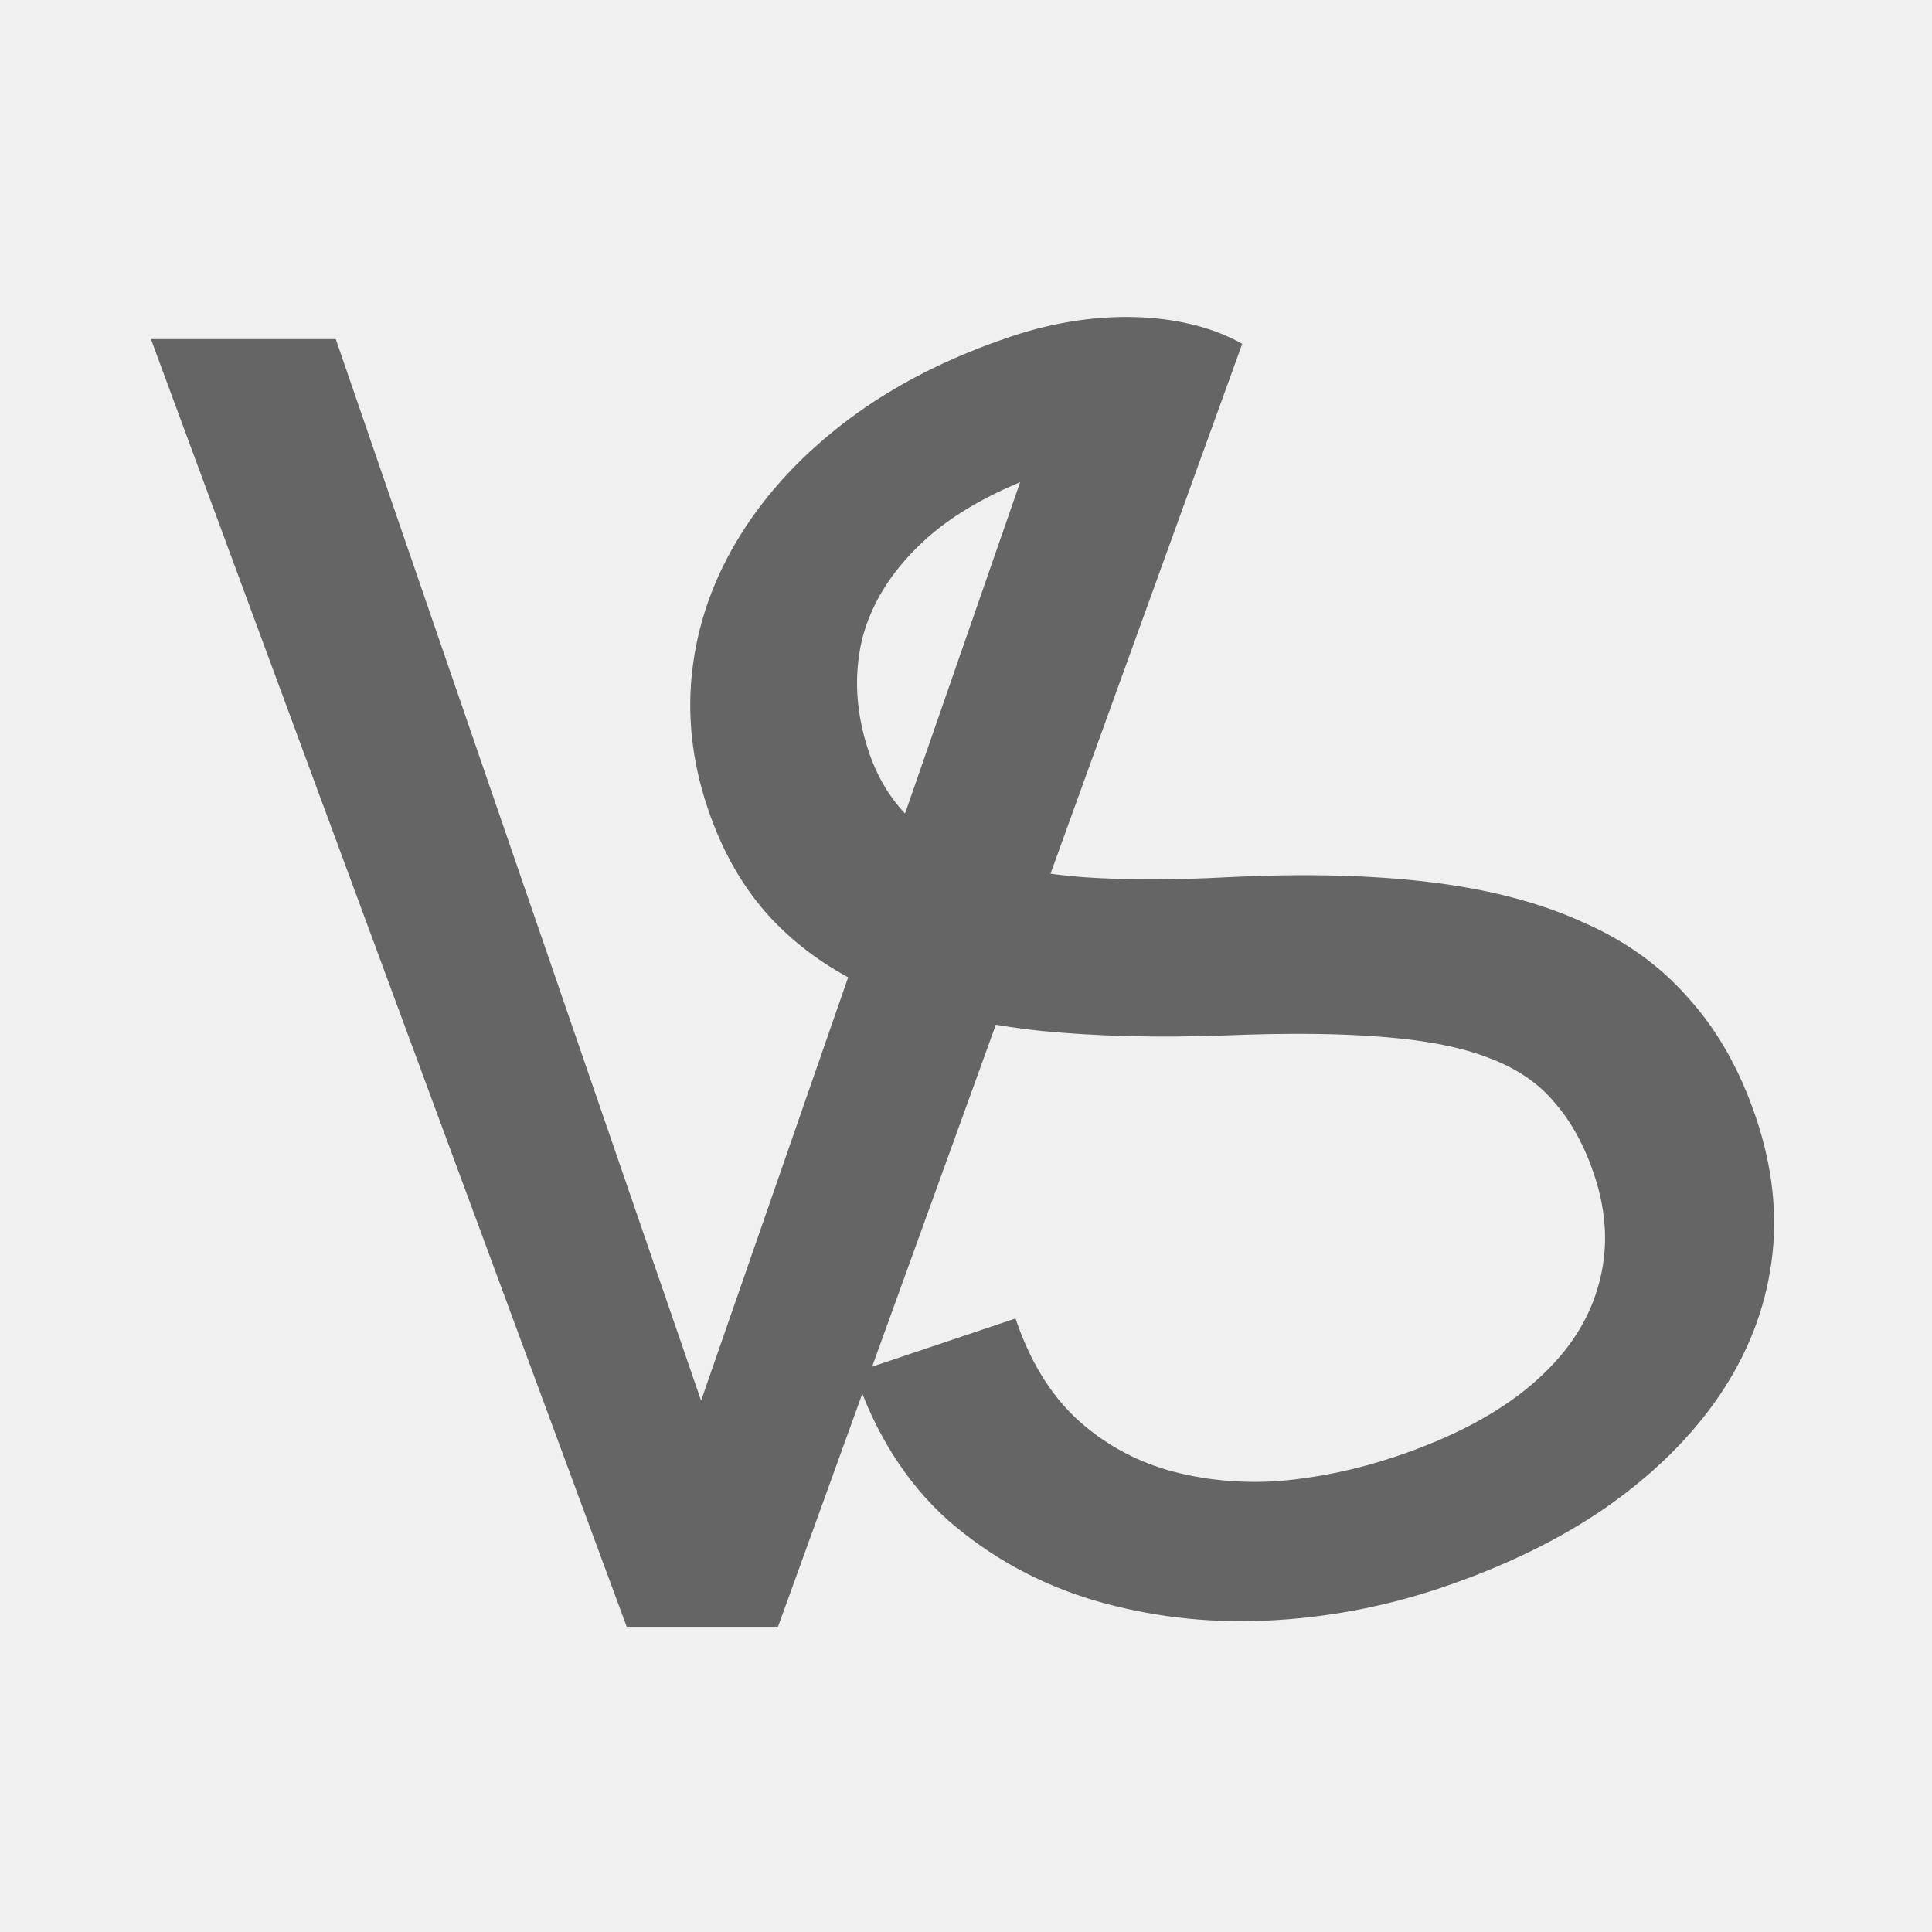
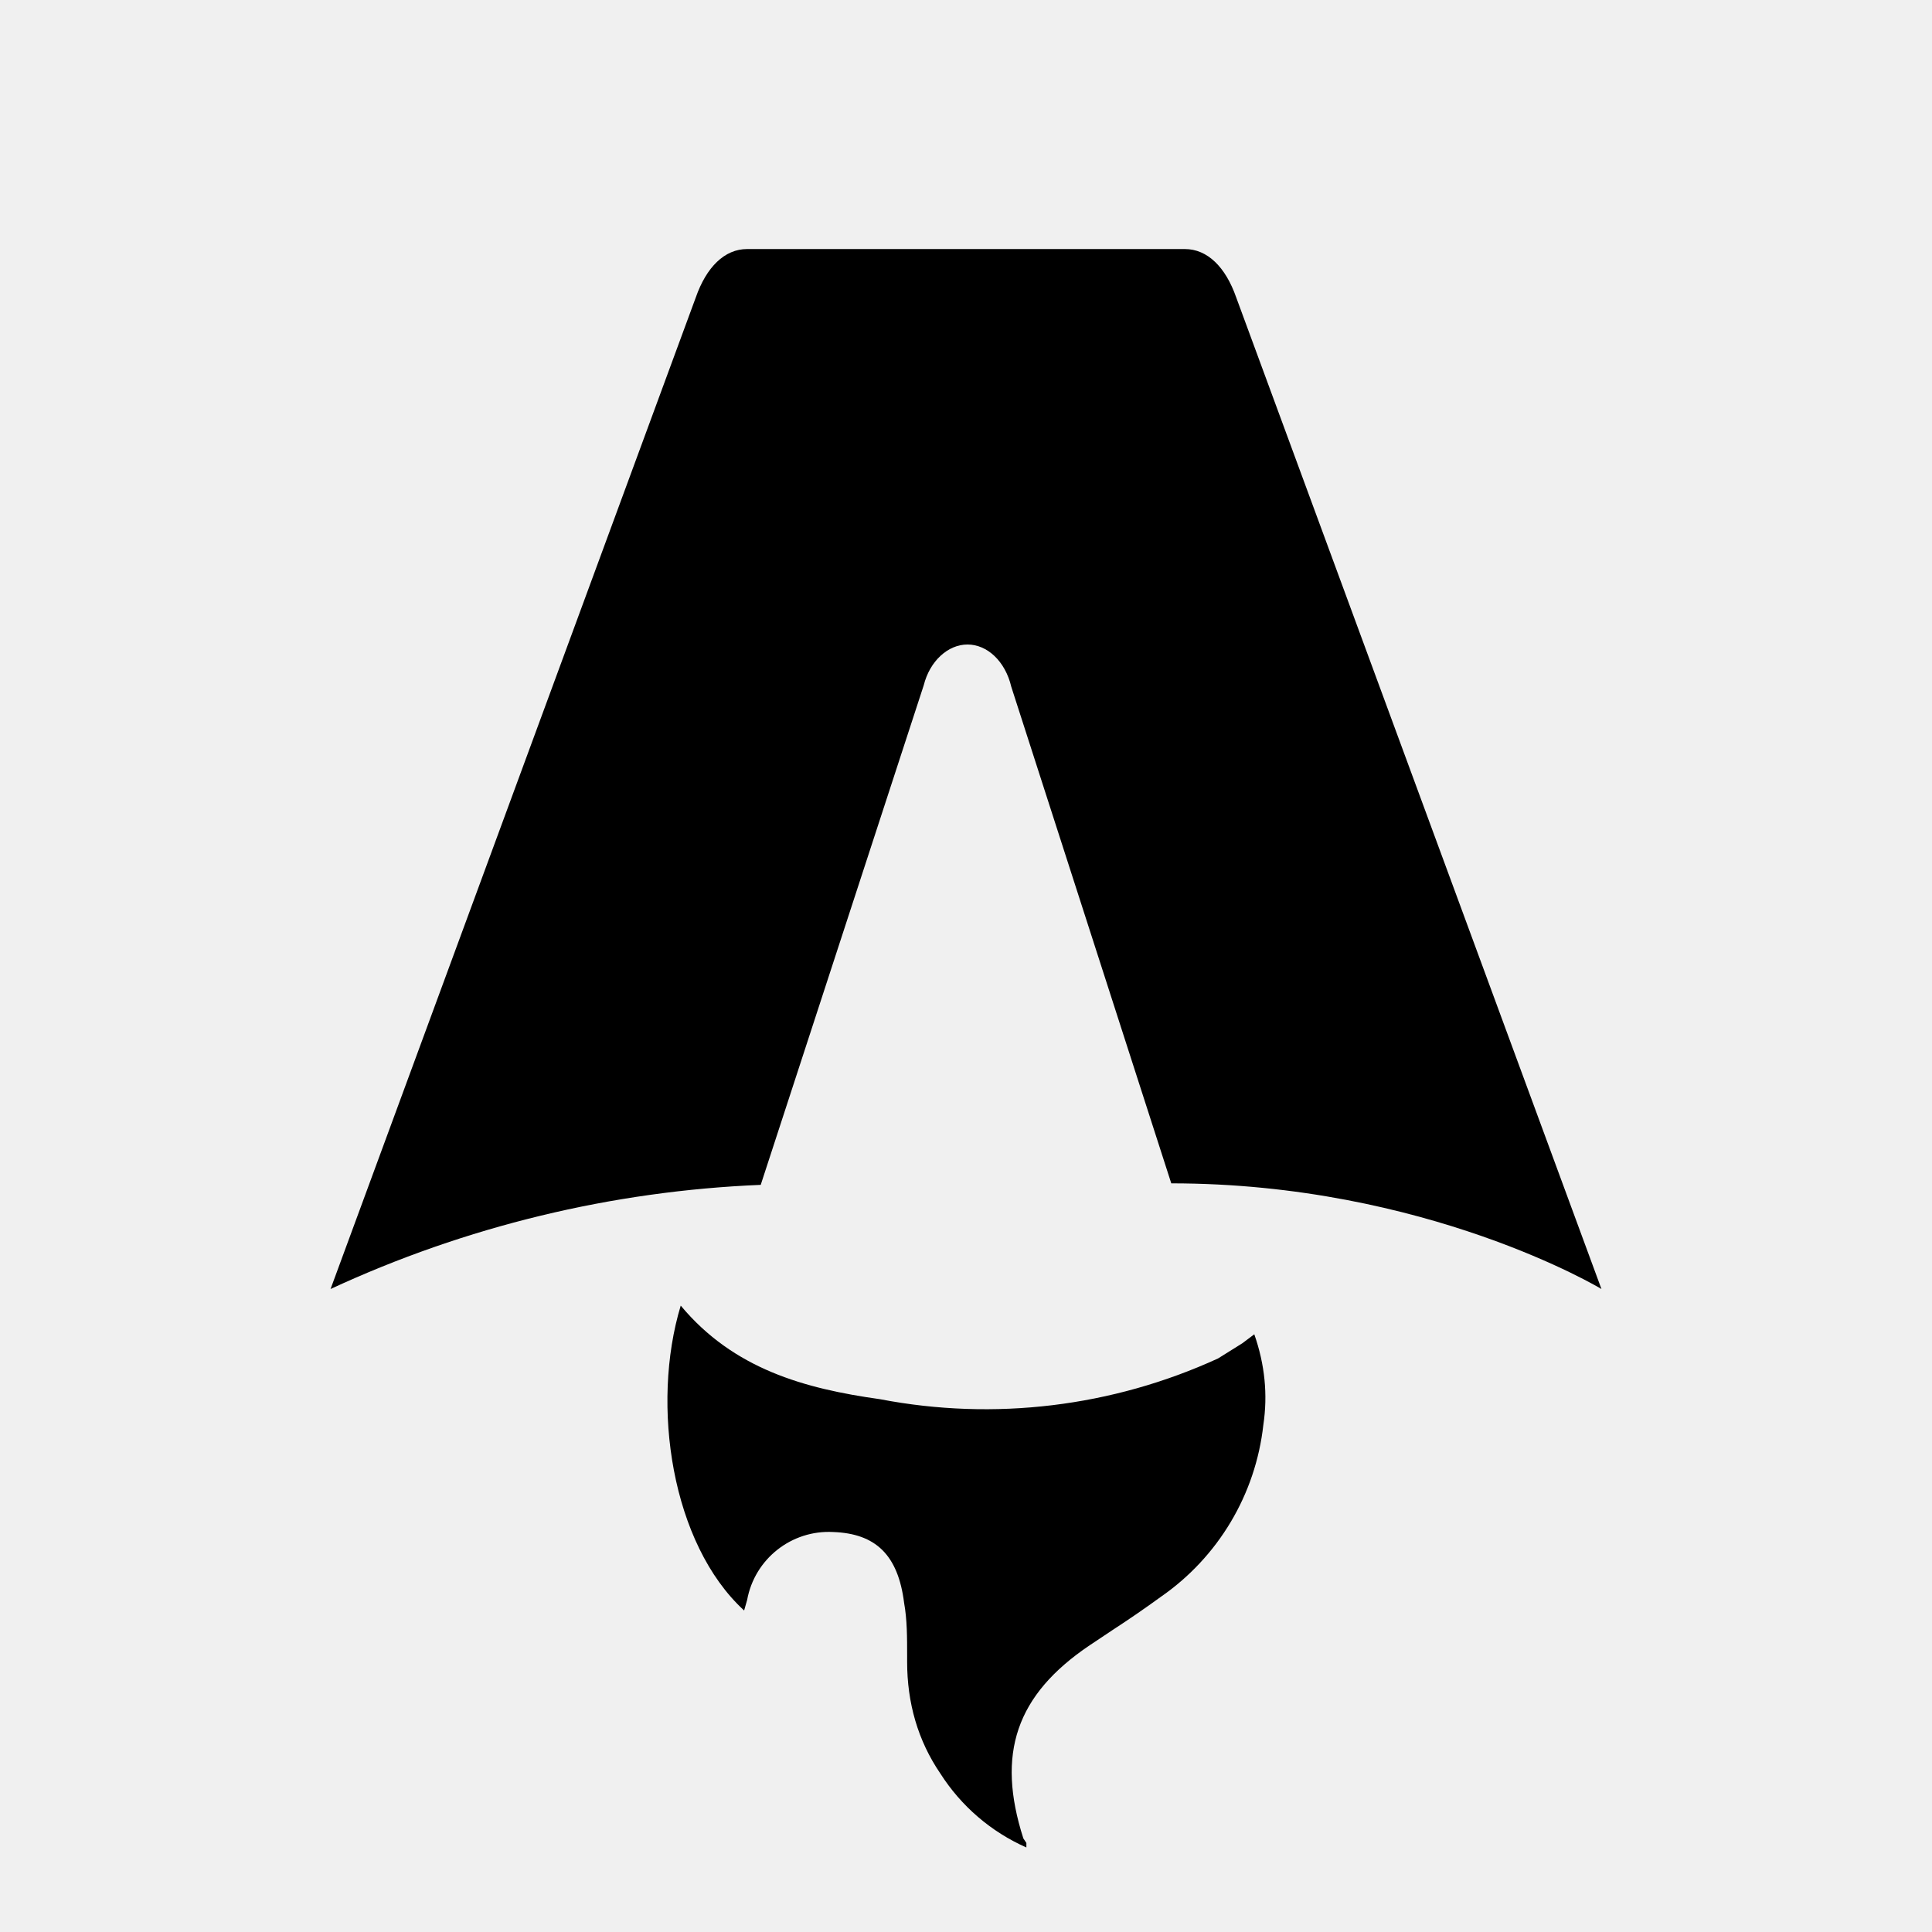
<svg xmlns="http://www.w3.org/2000/svg" fill="none" viewBox="0 0 128 128">
-   <path d="M45.742 94.831L70.879 22.468L82.301 22.78L51.543 107.78H42.812L45.742 94.831ZM22.246 22.468L47.148 94.831L50.254 107.78H41.523L10 22.468H22.246Z" />
-   <path d="M105.61 77.801C104.975 75.912 104.119 74.346 103.041 73.101C101.987 71.807 100.539 70.81 98.697 70.111C96.892 69.399 94.55 68.93 91.671 68.703C88.829 68.463 85.315 68.43 81.127 68.601C76.73 68.761 72.678 68.661 68.972 68.3C65.252 67.902 61.928 67.145 58.997 66.029C56.066 64.913 53.579 63.338 51.536 61.305C49.492 59.273 47.941 56.683 46.883 53.535C45.825 50.388 45.495 47.264 45.895 44.162C46.294 41.061 47.367 38.124 49.114 35.353C50.885 32.531 53.269 29.999 56.264 27.755C59.26 25.511 62.831 23.692 66.978 22.298C73.05 20.256 78.801 20.78 82.301 22.78C81.127 22.78 80.044 23.109 80.301 23.78C80.575 24.496 79.708 20.559 81.127 24.78L76.301 37.28C75.28 34.244 77.937 32.628 75.857 30.731C78.934 31.18 73.764 28.797 75.857 30.731C72.767 30.245 73.965 29.715 69.929 31.073C66.115 32.355 63.161 33.987 61.067 35.969C58.972 37.951 57.644 40.129 57.082 42.502C56.557 44.863 56.718 47.302 57.564 49.82C58.137 51.523 59.012 52.96 60.188 54.13C61.389 55.251 62.948 56.149 64.865 56.823C66.818 57.485 69.148 57.917 71.854 58.12C74.597 58.31 77.79 58.308 81.433 58.113C86.46 57.865 90.907 57.977 94.775 58.448C98.643 58.92 101.986 59.794 104.806 61.071C107.651 62.299 110.014 63.997 111.898 66.166C113.806 68.286 115.289 70.919 116.347 74.067C117.455 77.362 117.791 80.566 117.355 83.68C116.918 86.794 115.777 89.713 113.932 92.435C112.086 95.158 109.597 97.623 106.465 99.83C103.358 101.987 99.676 103.782 95.418 105.214C91.678 106.471 87.82 107.192 83.843 107.375C79.903 107.546 76.103 107.093 72.444 106.016C68.822 104.926 65.612 103.162 62.813 100.724C60.04 98.236 57.974 94.974 56.617 90.938L67.281 87.352C68.214 90.129 69.554 92.337 71.3 93.975C73.034 95.576 75.044 96.714 77.331 97.387C79.655 98.048 82.108 98.295 84.689 98.127C87.295 97.91 89.894 97.366 92.486 96.494C96.225 95.237 99.217 93.654 101.46 91.746C103.703 89.837 105.167 87.697 105.853 85.323C106.575 82.937 106.494 80.43 105.61 77.801Z" />
+   <path d="M50.4 78.5a75.1 75.1 0 0 0-28.5 6.9l24.2-65.7c.7-2 1.9-3.2 3.4-3.2h29c1.5 0 2.7 1.2 3.4 3.2l24.2 65.7s-11.6-7-28.5-7L67 45.5c-.4-1.7-1.6-2.8-2.9-2.8-1.3 0-2.5 1.1-2.9 2.7L50.4 78.5Zm-1.1 28.2Zm-4.2-20.2c-2 6.6-.6 15.8 4.2 20.2a17.5 17.5 0 0 1 .2-.7 5.5 5.5 0 0 1 5.7-4.5c2.8.1 4.3 1.5 4.7 4.7.2 1.1.2 2.3.2 3.5v.4c0 2.7.7 5.2 2.2 7.4a13 13 0 0 0 5.7 4.9v-.3l-.2-.3c-1.8-5.6-.5-9.5 4.4-12.8l1.5-1a73 73 0 0 0 3.2-2.2 16 16 0 0 0 6.8-11.4c.3-2 .1-4-.6-6l-.8.6-1.6 1a37 37 0 0 1-22.4 2.7c-5-.7-9.7-2-13.2-6.2Z" />
  <style>
-         path { fill: #656565; }
+         path { fill: #000; }
        @media (prefers-color-scheme: dark) {
-             path { fill: #F4F4F4; }
+             path { fill: #FFF; }
        }
    </style>
</svg>
